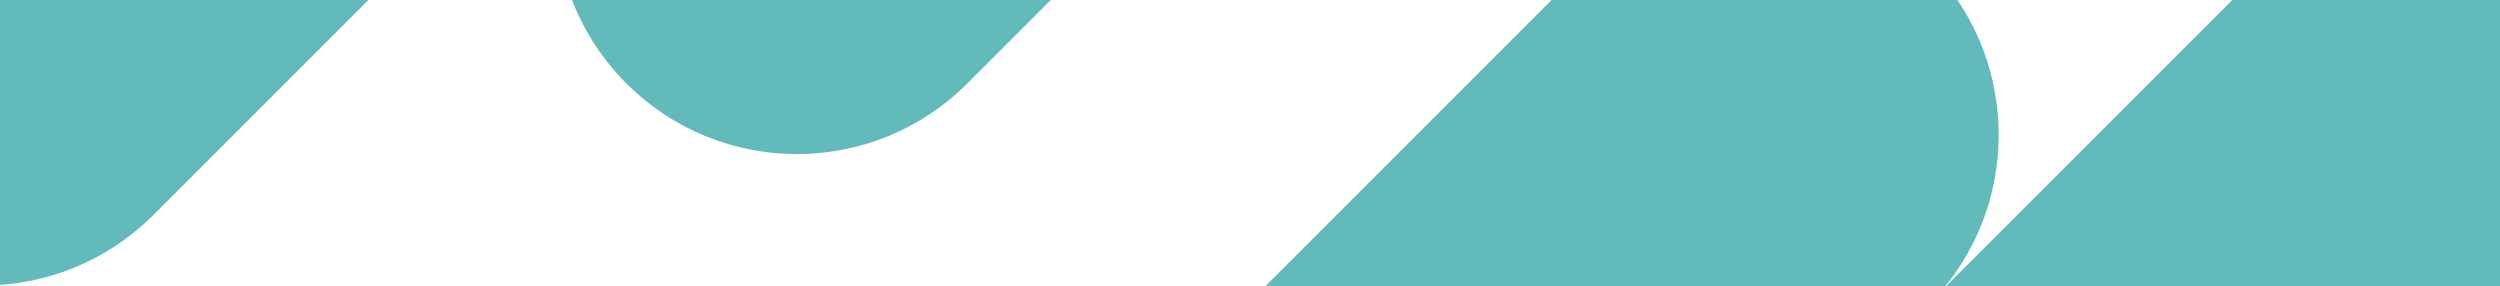
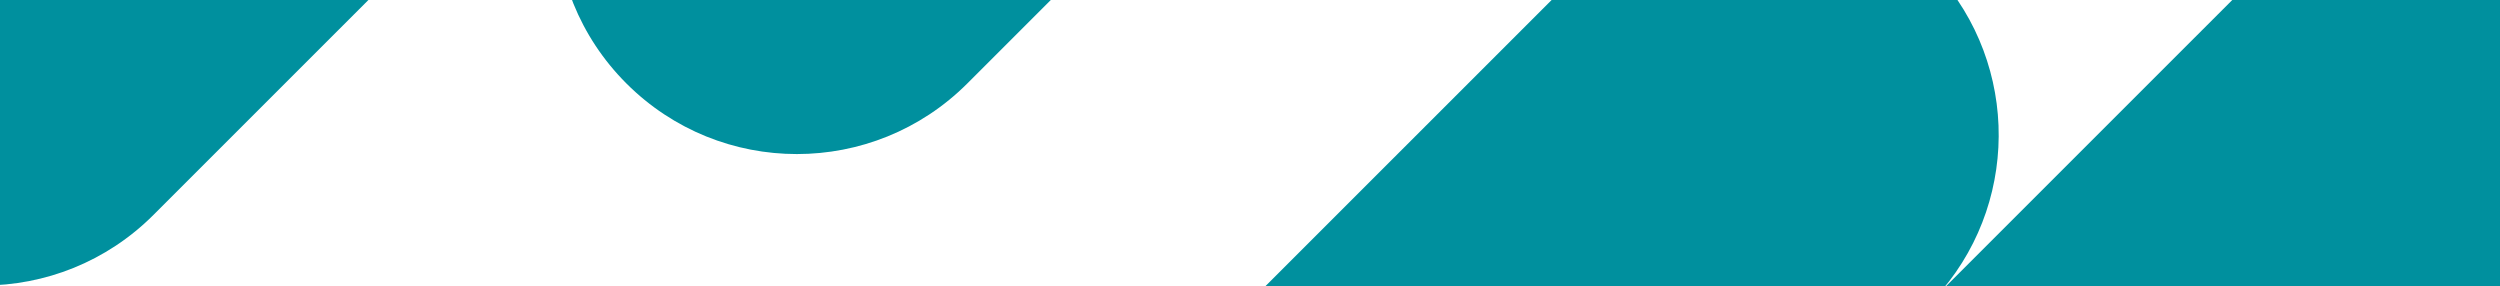
<svg xmlns="http://www.w3.org/2000/svg" width="1366" height="156">
-   <g fill="#63BABA" fill-rule="evenodd">
+   <g fill="#00909e" fill-rule="evenodd">
    <path d="M470.577 563.429c-51.432-51.425-51.438-134.806-.013-186.237l.013-.013L867.235-19.424c51.441-51.434 134.836-51.434 186.276 0 48.811 48.804 51.304 126.392 7.473 178.135l178.158-178.135c51.441-51.434 134.836-51.434 186.277 0 51.431 51.424 51.437 134.805.013 186.237-.005.004-.01.008-.013.013l-396.66 396.603c-51.44 51.433-134.834 51.433-186.275 0-48.812-48.805-51.304-126.394-7.471-178.138L656.853 563.43c-51.441 51.433-134.836 51.433-186.276 0zM342.268 45.605c-51.432-51.425-51.438-134.806-.013-186.237l.013-.013 396.658-396.603c51.441-51.434 134.836-51.434 186.277 0 51.431 51.424 51.437 134.805.013 186.237-.005.004-.01.008-.013.013L528.543 45.605c-51.44 51.433-134.834 51.433-186.275 0zm-444.692 71.824c-51.432-51.424-51.438-134.806-.013-186.237l.013-.013 396.658-396.603c51.441-51.434 134.836-51.434 186.277 0 51.431 51.424 51.437 134.805.013 186.237a80.86 80.86 0 01-.013.013L83.85 117.429c-51.44 51.433-134.834 51.433-186.275 0z" />
  </g>
</svg>
